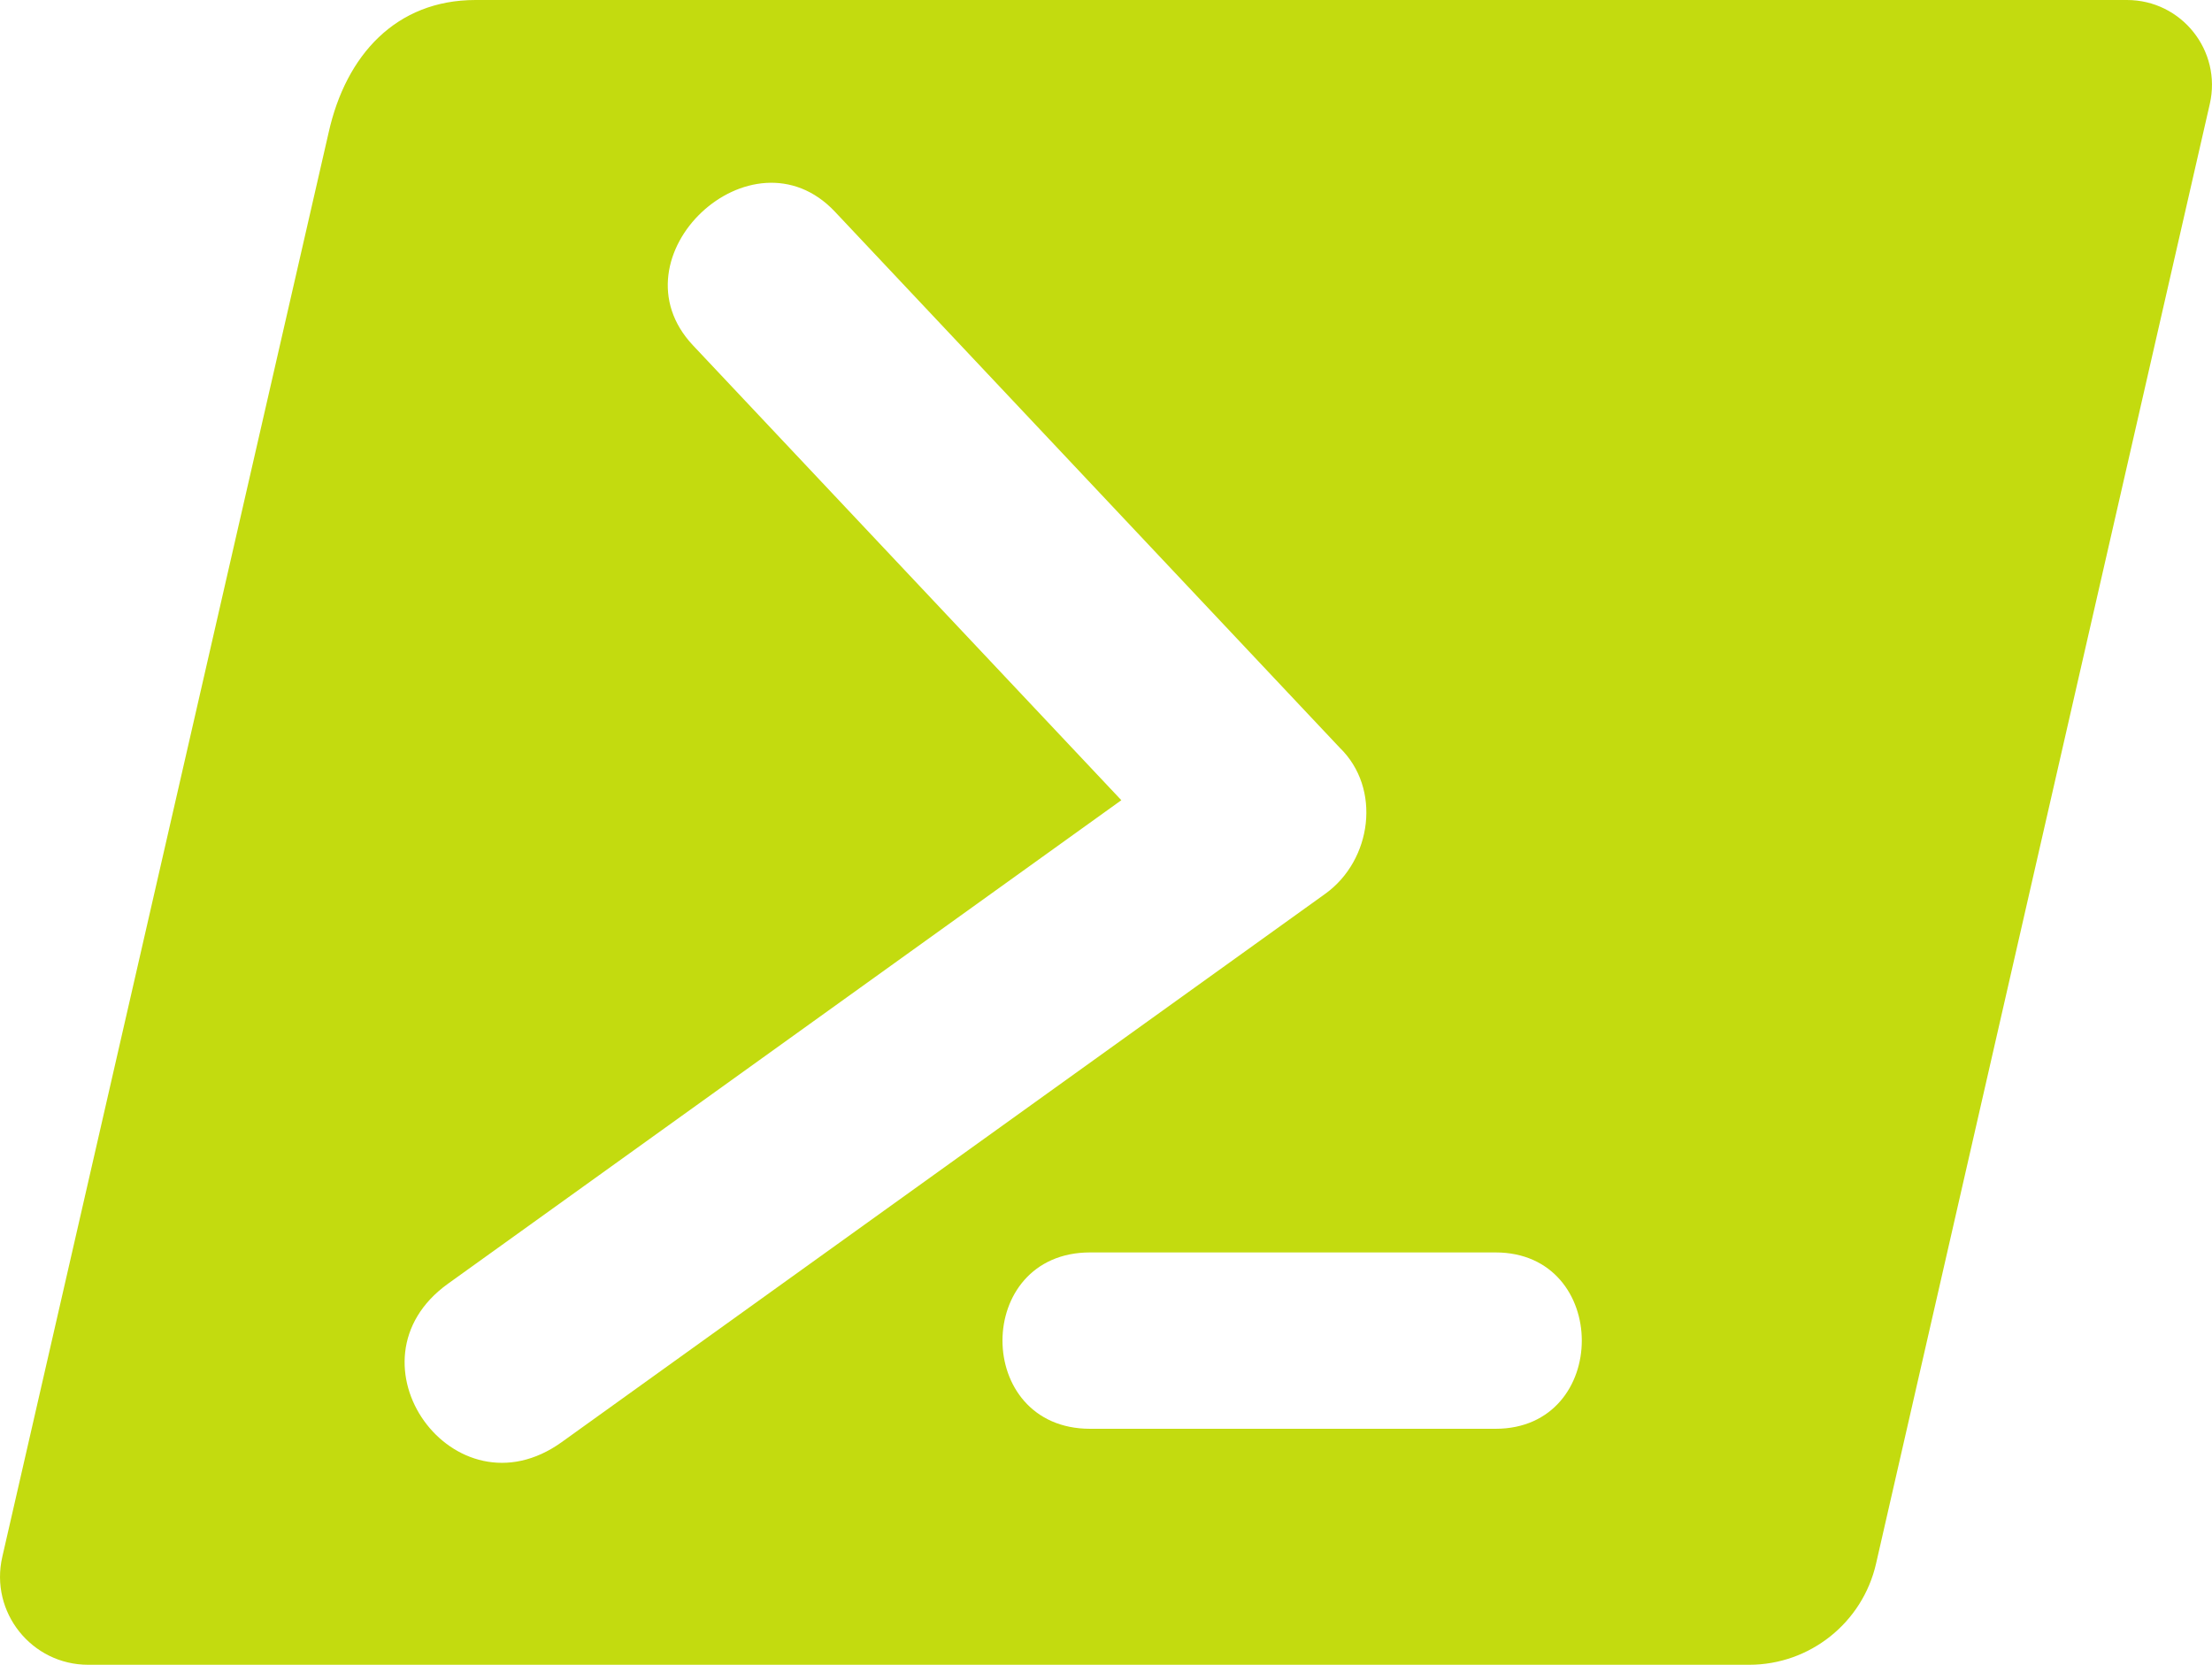
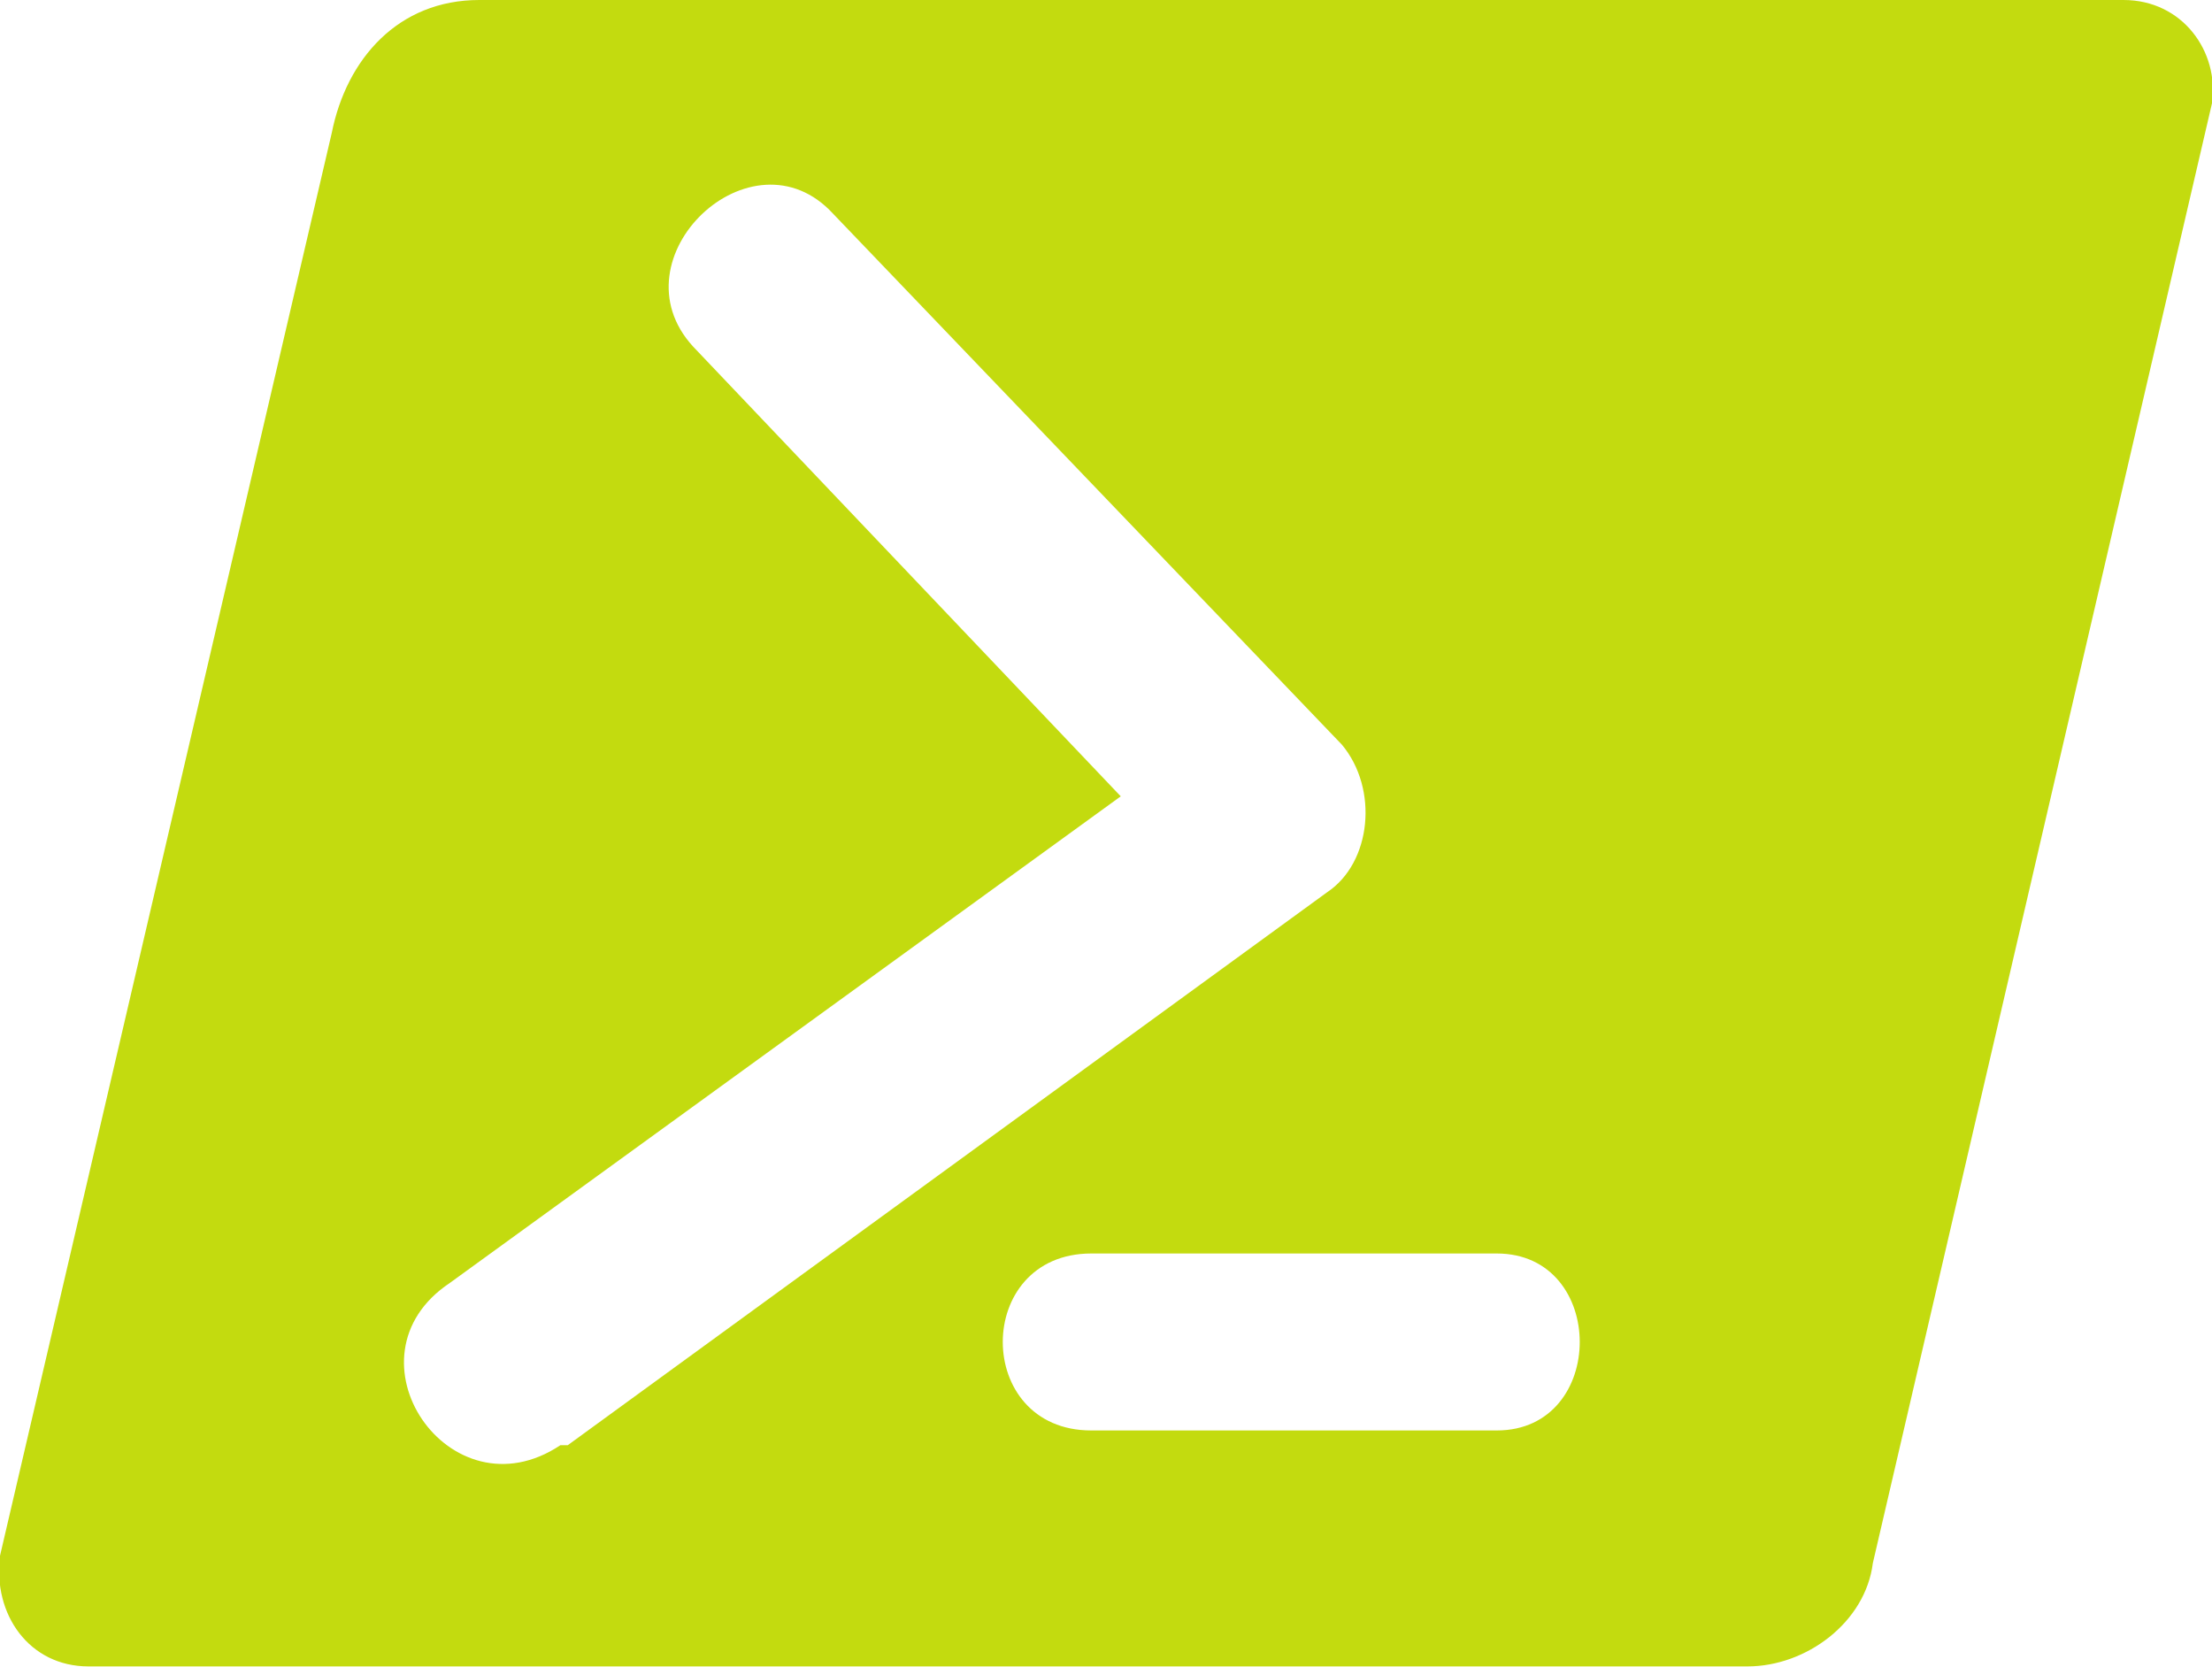
- <svg xmlns="http://www.w3.org/2000/svg" style="isolation:isolate" viewBox="344 5.692 30 22.581" width="30" height="22.581">
-   <path d=" M 367.722 28.273 L 345.197 28.273 C 344.428 28.273 343.859 27.559 344.031 26.81 L 348.457 7.49 C 348.691 6.439 349.372 5.692 350.449 5.692 L 372.846 5.692 C 373.587 5.692 374.136 6.38 373.97 7.103 L 369.444 26.9 C 369.261 27.703 368.546 28.273 367.722 28.273 Z  M 351.618 25.253 L 361.977 17.813 C 362.606 17.358 362.74 16.386 362.169 15.833 L 355.324 8.564 C 354.196 7.366 352.271 9.179 353.399 10.377 L 359.208 16.546 L 350.075 23.105 C 348.616 24.154 350.158 26.301 351.618 25.253 Z  M 364.283 22.68 L 358.784 22.68 C 357.2 22.68 357.2 25.072 358.784 25.072 L 364.283 25.072 C 365.843 25.072 365.843 22.68 364.283 22.68 Z " fill="rgb(195,219,15)" />
+ <svg xmlns="http://www.w3.org/2000/svg" style="isolation:isolate" viewBox="344 5.7 30 22.6" width="30" height="22.6">
+   <path d="M367.7 28.3h-22.5c-.8 0-1.3-.7-1.2-1.5l4.5-19.3c.2-1 .9-1.8 2-1.8h22.3c.8 0 1.3.7 1.2 1.4l-4.6 19.8c-.1.8-.9 1.4-1.7 1.4zm-16-3l10.3-7.5c.6-.4.7-1.4.2-2l-6.9-7.2c-1.1-1.2-3 .6-1.9 1.8l5.8 6.1-9.1 6.6c-1.5 1 0 3.2 1.5 2.2zm12.6-2.6h-5.5c-1.6 0-1.6 2.4 0 2.4h5.5c1.5 0 1.5-2.4 0-2.4z" fill="#C3DB0F" />
</svg>
